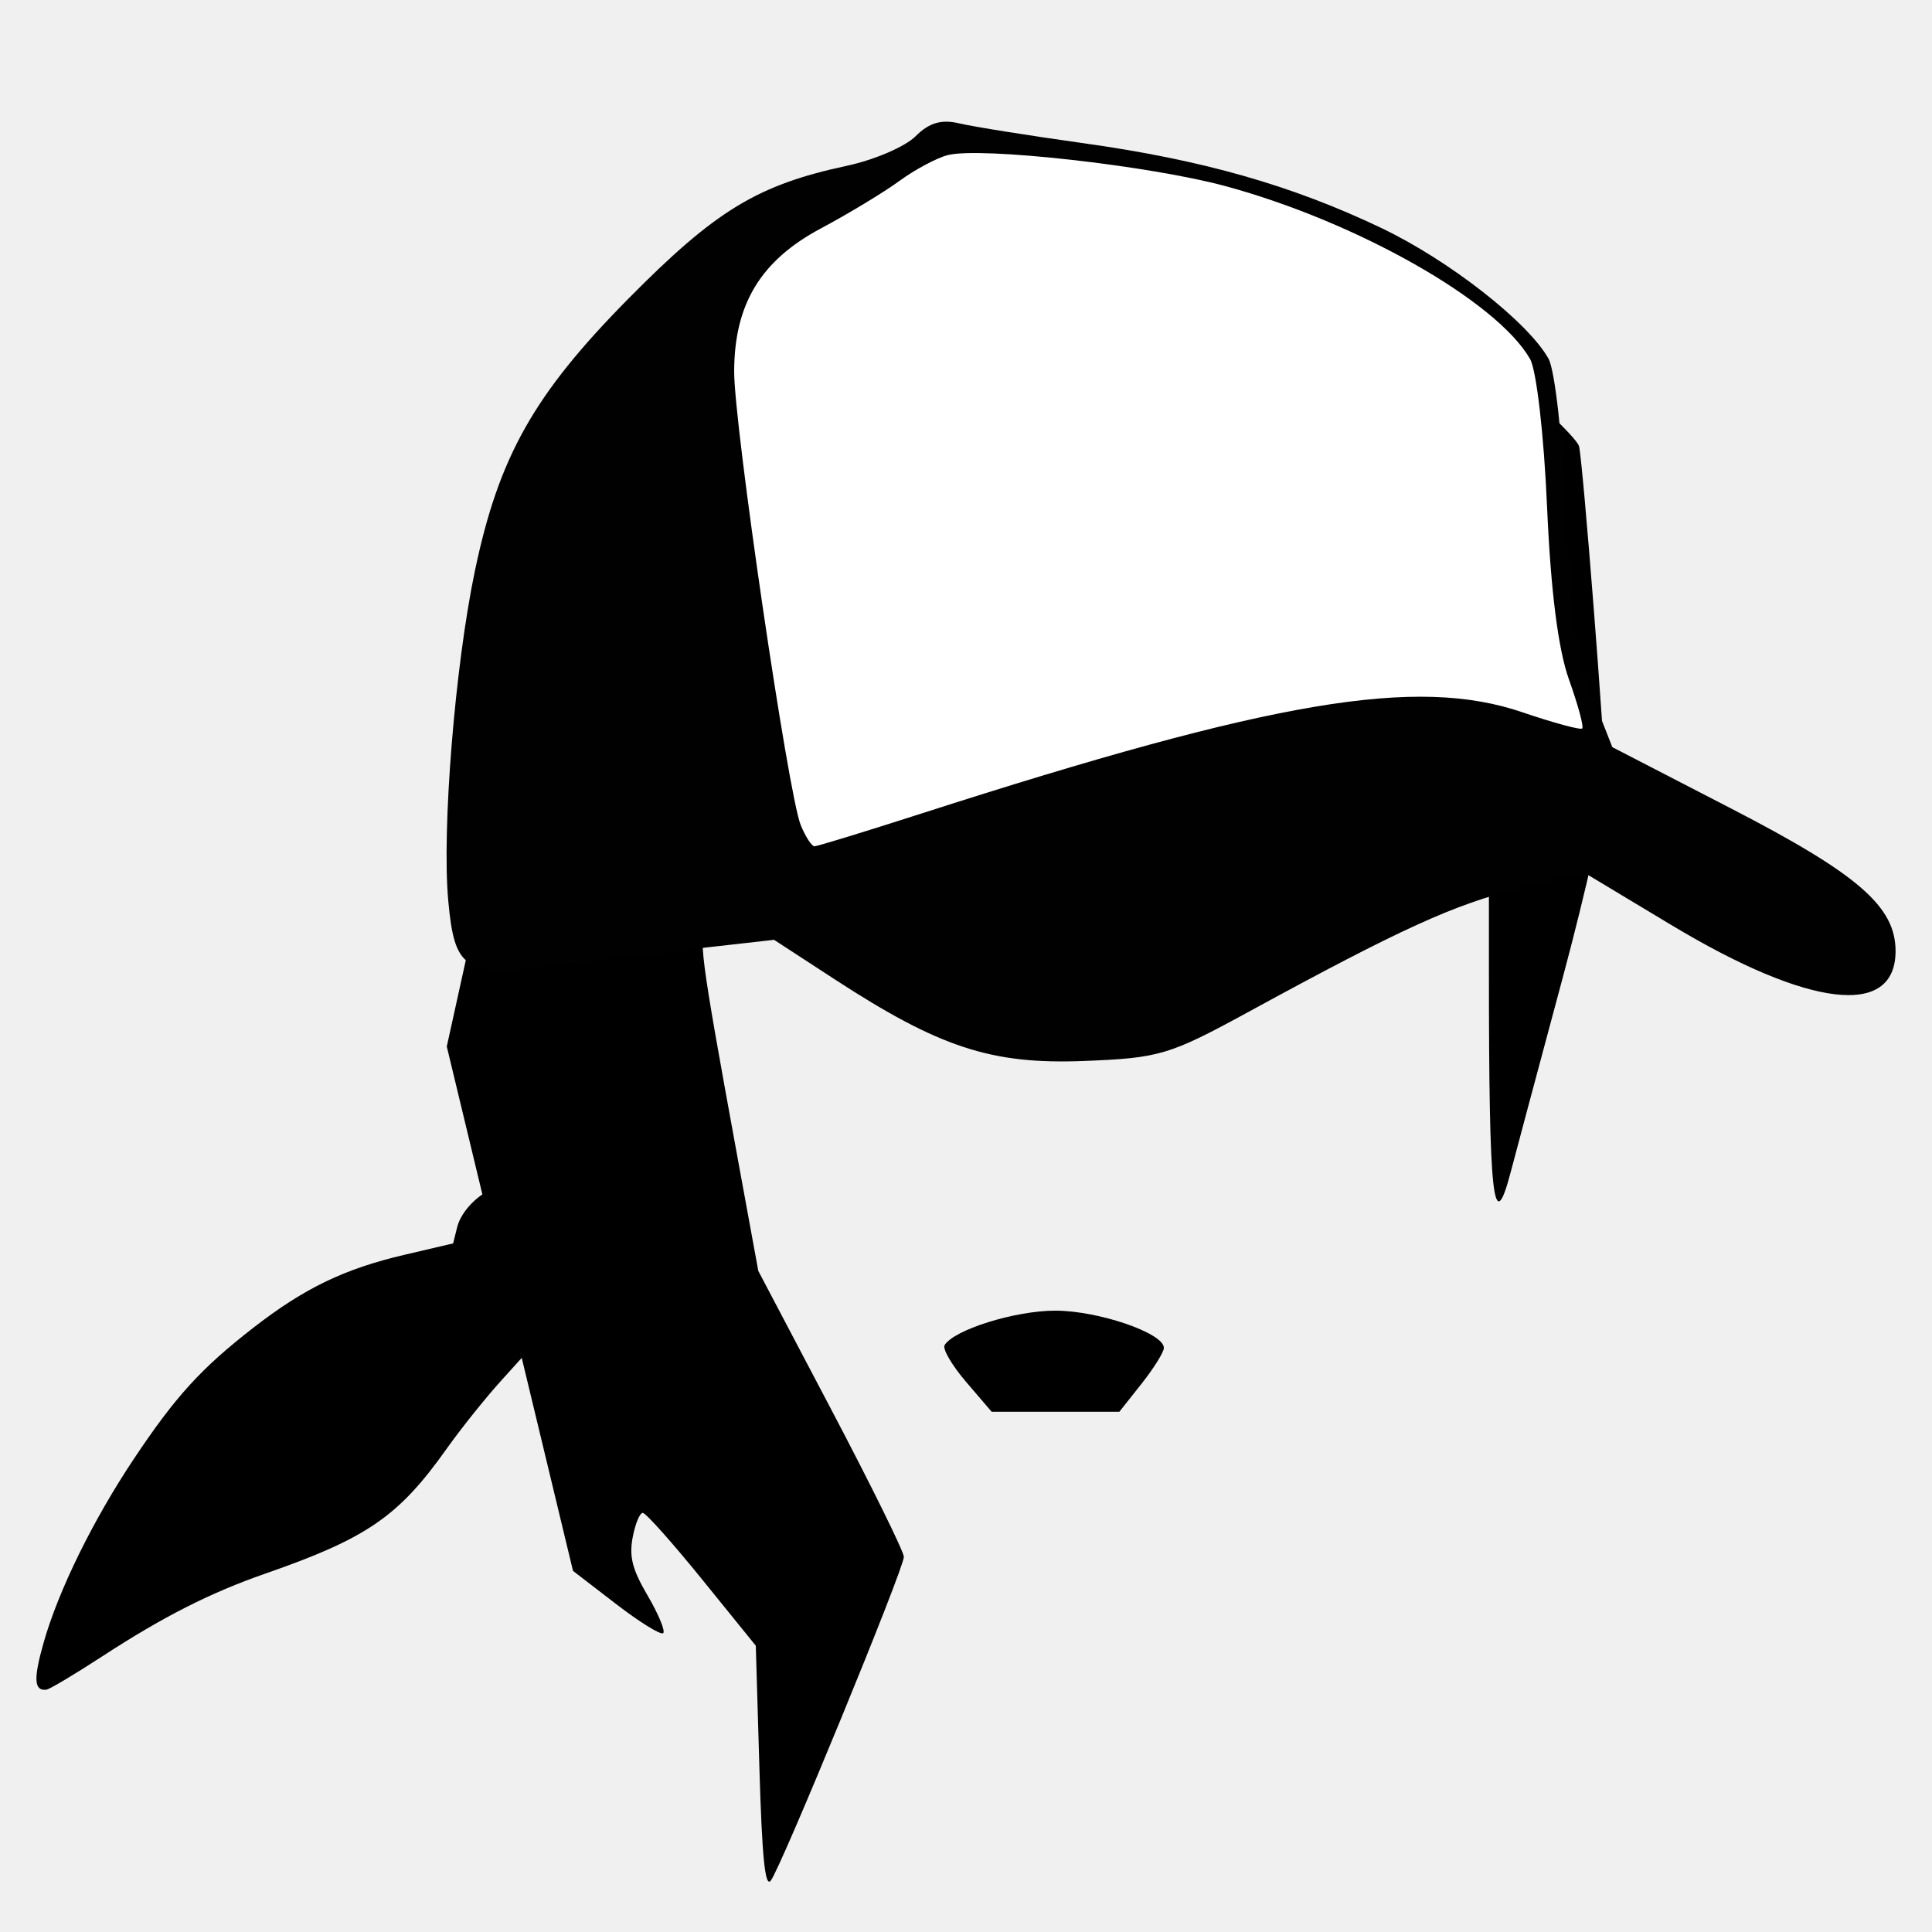
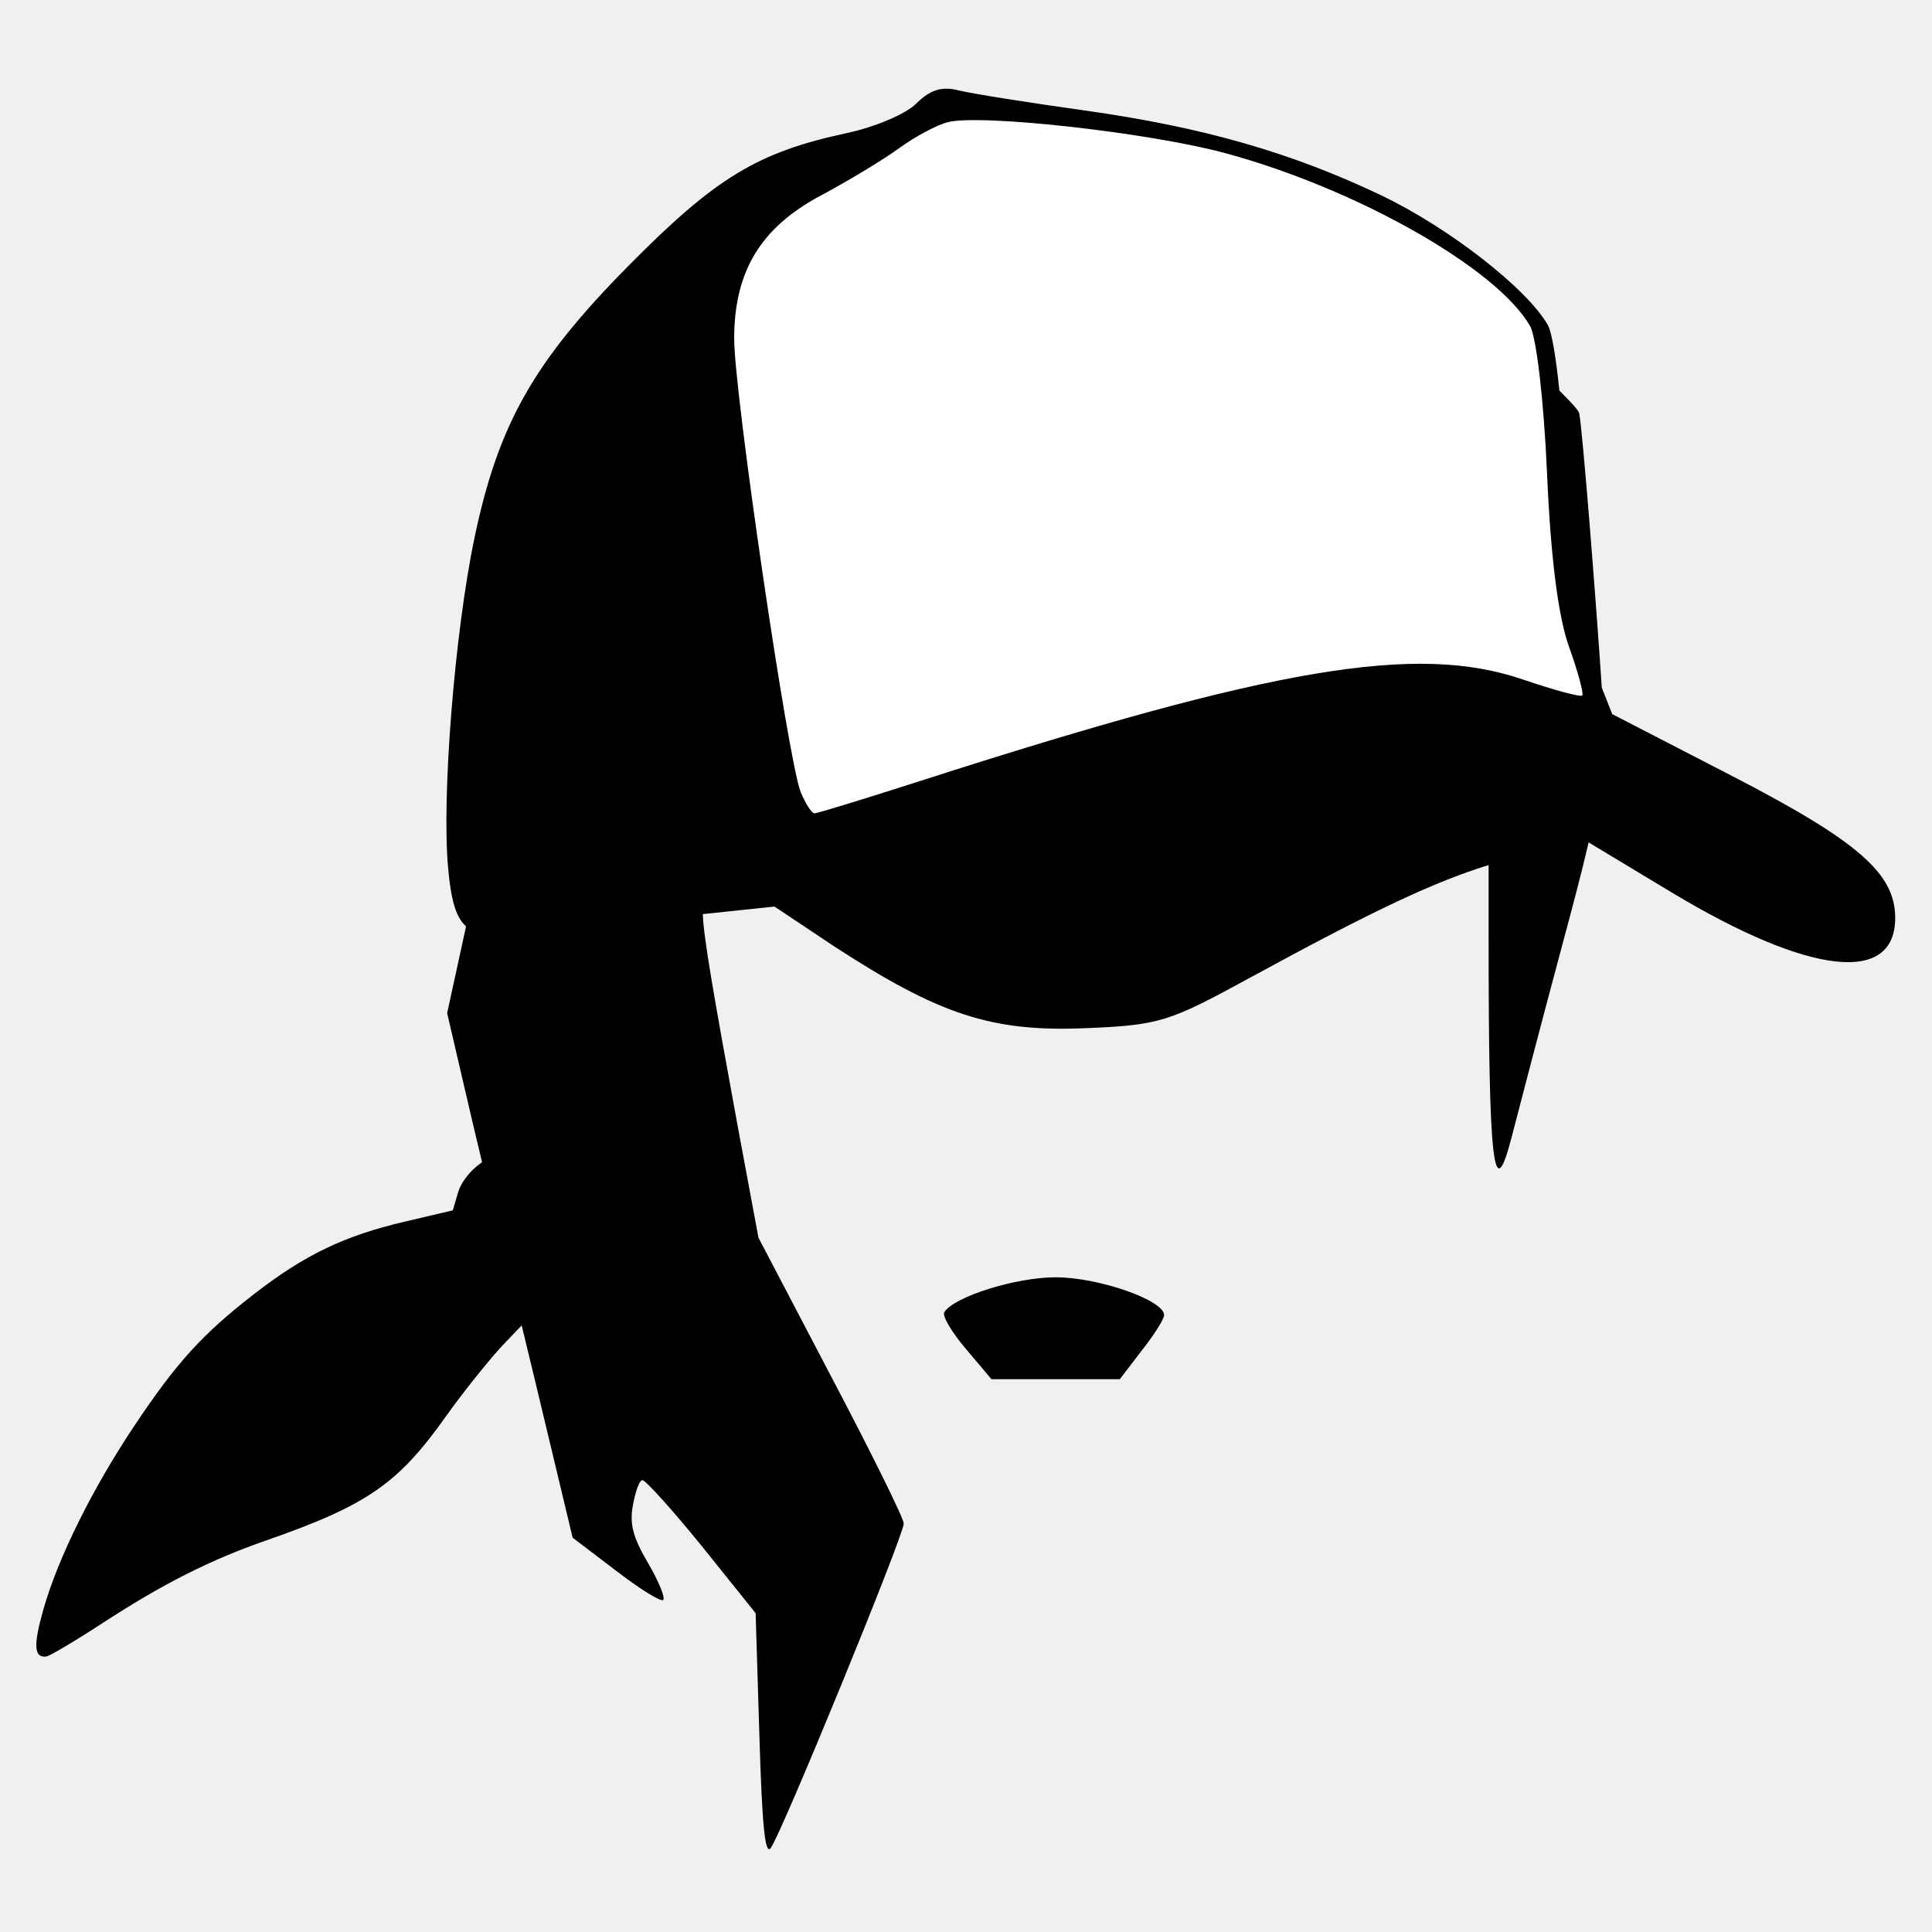
<svg xmlns="http://www.w3.org/2000/svg" width="64px" height="64px" id="svg3196" version="1.1">
  <defs id="defs3198" />
  <g id="layer1">
-     <g transform="matrix(0.2392628,0,0,0.2392628,-120.5556,-670.1367)" id="g4213">
-       <path id="path4215" d="m 610.583,3061.209 c 1.456,-1.901 18.421,-43.18 18.421,-44.821 0,-0.715 -4.535,-9.915 -10.077,-20.444 l -10.077,-19.144 -2.838,-15.5 c -5.296,-28.93 -5.566,-31.037 -4.088,-31.95 0.732,-0.452 14.437,-4.085 30.456,-8.073 16.019,-3.988 29.65,-7.752 30.291,-8.364 0.641,-0.612 3.747,-8.433 6.902,-17.38 3.155,-8.947 6.282,-17.014 6.949,-17.926 1.069,-1.462 3.123,-0.032 17.348,12.078 l 16.135,13.737 0,31.939 c 0,31.589 0.595,37.015 3.035,27.689 0.612,-2.337 3.833,-14.375 7.157,-26.75 3.325,-12.375 6.008,-24.428 5.962,-26.785 -0.119,-6.151 -3.106,-44.308 -3.668,-46.862 -0.539,-2.449 -28.595,-26.353 -30.931,-26.353 -0.833,0 -3.367,0.741 -5.631,1.647 l -4.116,1.647 -5.154,-5.498 -5.154,-5.498 -20.657,-1.772 c -17.574,-1.507 -20.941,-1.567 -22.564,-0.399 -1.049,0.755 -11.627,10.281 -23.507,21.17 l -21.599,19.798 -2.566,11.202 c -1.411,6.161 -5.339,23.786 -8.729,39.167 l -6.163,27.965 3.619,15.035 c 1.991,8.27 5.923,24.605 8.739,36.301 l 5.119,21.266 5.965,4.59 c 3.281,2.524 6.217,4.338 6.525,4.029 0.308,-0.308 -0.662,-2.646 -2.156,-5.195 -2.123,-3.622 -2.576,-5.38 -2.076,-8.045 0.352,-1.876 0.981,-3.411 1.397,-3.411 0.417,0 4.109,4.138 8.205,9.196 l 7.447,9.196 0.5,16.962 c 0.366,12.421 0.789,16.585 1.579,15.554 z m 51.337,-68.802 c 1.696,-2.142 3.084,-4.371 3.084,-4.953 0,-2.044 -9.076,-5.153 -15.044,-5.153 -5.542,0 -13.993,2.634 -15.315,4.773 -0.319,0.516 1.017,2.803 2.968,5.083 l 3.548,4.145 8.838,0 8.838,0 3.084,-3.894 z" style="fill:#000000" />
+     <g transform="matrix(0.2392628,0,0,0.2392628,-120.5556,-671.2276)" id="g4213">
+       <path style="fill:#000000" d="M 31.375 2.938 C 30.988 2.932 30.681 3.1 30.344 3.438 C 30.001 3.78 28.968 4.212 28.062 4.406 C 25.09 5.044 23.712 5.877 20.812 8.812 C 17.693 11.971 16.511 14.03 15.719 17.812 C 15.058 20.97 14.628 26.394 14.844 28.75 C 14.938 29.78 15.082 30.363 15.438 30.688 L 14.812 33.562 L 15.656 37.188 C 15.728 37.487 15.878 38.122 15.969 38.5 C 15.577 38.767 15.252 39.176 15.156 39.562 L 15 40.094 L 13.406 40.469 C 11.409 40.935 10.092 41.567 8.406 42.875 C 6.669 44.223 5.823 45.173 4.438 47.25 C 3.08 49.286 1.927 51.586 1.438 53.312 C 1.098 54.508 1.124 54.919 1.531 54.875 C 1.635 54.864 2.465 54.374 3.375 53.781 C 5.406 52.458 6.974 51.671 8.812 51.031 C 12.174 49.861 13.191 49.148 14.781 46.906 C 15.253 46.241 16.07 45.203 16.594 44.625 L 17.281 43.906 C 17.451 44.61 17.599 45.217 17.75 45.844 L 18.969 50.938 L 20.406 52.031 C 21.191 52.635 21.895 53.074 21.969 53 C 22.042 52.926 21.826 52.391 21.469 51.781 C 20.961 50.915 20.849 50.482 20.969 49.844 C 21.053 49.395 21.182 49.031 21.281 49.031 C 21.381 49.031 22.27 50.009 23.25 51.219 L 25.031 53.438 L 25.156 57.5 C 25.244 60.472 25.342 61.466 25.531 61.219 C 25.88 60.764 29.938 50.862 29.938 50.469 C 29.938 50.298 28.857 48.113 27.531 45.594 L 25.125 41 L 24.438 37.312 C 23.619 32.842 23.308 31.05 23.281 30.281 L 25.656 30.031 L 27.625 31.344 C 31.112 33.615 32.841 34.182 35.906 34.062 C 38.418 33.964 38.729 33.849 41.375 32.406 C 45.602 30.1 47.529 29.211 49.312 28.656 L 49.312 31.094 C 49.312 38.652 49.479 39.95 50.062 37.719 C 50.209 37.159 50.954 34.273 51.75 31.312 C 52.081 30.079 52.383 28.951 52.625 27.906 L 55.375 29.562 C 59.949 32.313 62.781 32.625 62.781 30.406 C 62.781 28.931 61.551 27.861 57.344 25.688 L 53.406 23.656 L 53.062 22.781 C 52.848 19.589 52.416 14.156 52.312 13.688 C 52.29 13.585 52.014 13.296 51.656 12.938 C 51.544 11.834 51.4 10.994 51.281 10.781 C 50.603 9.569 47.99 7.537 45.75 6.469 C 42.783 5.054 39.842 4.207 35.906 3.656 C 34.1 3.404 32.237 3.109 31.781 3 C 31.632 2.964 31.504 2.939 31.375 2.938 z M 34.969 42.312 C 33.643 42.312 31.598 42.957 31.281 43.469 C 31.205 43.592 31.533 44.142 32 44.688 L 32.844 45.688 L 34.969 45.688 L 37.094 45.688 L 37.812 44.75 C 38.218 44.238 38.562 43.702 38.562 43.562 C 38.562 43.073 36.397 42.312 34.969 42.312 z " transform="matrix(4.179505,0,0,4.179505,503.8629,2805.399)" id="path4215" />
      <g transform="matrix(1.307181,0,0,1.307181,-2155.111,1386.432)" id="g4217">
-         <path style="fill:#010101" d="m 2166.422,1189.172 c 16.131,-8.799 21.762,-11.363 28.674,-13.057 l 6.811,-1.669 9.246,5.559 c 14.626,8.793 23.746,9.852 23.746,2.757 0,-4.716 -3.961,-8.15 -17.415,-15.098 l -12.585,-6.5 -2.159,-5.5 c -1.682,-4.286 -2.296,-8.59 -2.78,-19.5 -0.347,-7.832 -1.15,-14.946 -1.822,-16.148 -2.168,-3.877 -10.543,-10.423 -17.706,-13.839 -9.485,-4.524 -18.95,-7.218 -31.534,-8.978 -5.775,-0.808 -11.694,-1.752 -13.152,-2.099 -1.913,-0.455 -3.208,-0.076 -4.644,1.361 -1.096,1.096 -4.362,2.501 -7.257,3.122 -9.504,2.038 -13.919,4.725 -23.19,14.111 -9.974,10.099 -13.695,16.702 -16.227,28.797 -2.114,10.097 -3.512,27.407 -2.822,34.94 0.658,7.186 1.72,7.914 10.097,6.922 2.583,-0.306 9.132,-1.057 14.554,-1.669 l 9.858,-1.113 6.368,4.149 c 11.148,7.263 16.637,9.066 26.438,8.684 8.03,-0.314 9.041,-0.615 17.5,-5.23 z" id="path4219" />
        <path style="fill:#ffffff" d="m 2131.668,1168.211 c 37.385,-12.028 52.472,-14.57 63.722,-10.737 3.295,1.123 6.14,1.892 6.322,1.71 0.182,-0.182 -0.449,-2.511 -1.403,-5.176 -1.149,-3.211 -1.933,-9.399 -2.324,-18.345 -0.333,-7.606 -1.118,-14.422 -1.8,-15.613 -3.504,-6.122 -18.346,-14.541 -32.286,-18.314 -8.036,-2.175 -25.877,-4.168 -29.375,-3.282 -1.169,0.296 -3.475,1.526 -5.125,2.732 -1.65,1.206 -5.4,3.474 -8.334,5.04 -6.366,3.397 -9.161,8.01 -9.177,15.147 -0.013,5.693 5.725,44.807 7.048,48.04 0.506,1.238 1.163,2.25 1.46,2.25 0.297,0 5.369,-1.554 11.271,-3.453 z" id="path4221" />
      </g>
-       <path style="fill:#000000;fill-opacity:1" d="m 586.872,2984.744 c -0.967,2.146 -3.185,3.2 -6.449,3.005 l -3.175,-0.184 -3.983,4.409 c -2.191,2.417 -5.592,6.671 -7.564,9.451 -6.648,9.371 -11.011,12.375 -25.059,17.266 -7.684,2.675 -14.18,5.971 -22.669,11.503 -3.803,2.478 -7.272,4.543 -7.706,4.59 -1.702,0.183 -1.786,-1.509 -0.368,-6.507 2.047,-7.214 6.814,-16.93 12.488,-25.439 5.79,-8.682 9.324,-12.56 16.582,-18.194 7.046,-5.468 12.589,-8.139 20.939,-10.087 l 6.688,-1.566 0.568,-2.265 c 0.551,-2.219 3.022,-4.73 5.341,-5.434 2.417,-0.733 4.998,1.269 10.098,7.827 4.664,5.997 4.911,6.477 4.808,9.137 -0.037,0.951 -0.218,1.773 -0.541,2.488 z" id="path4223" />
    </g>
  </g>
</svg>
